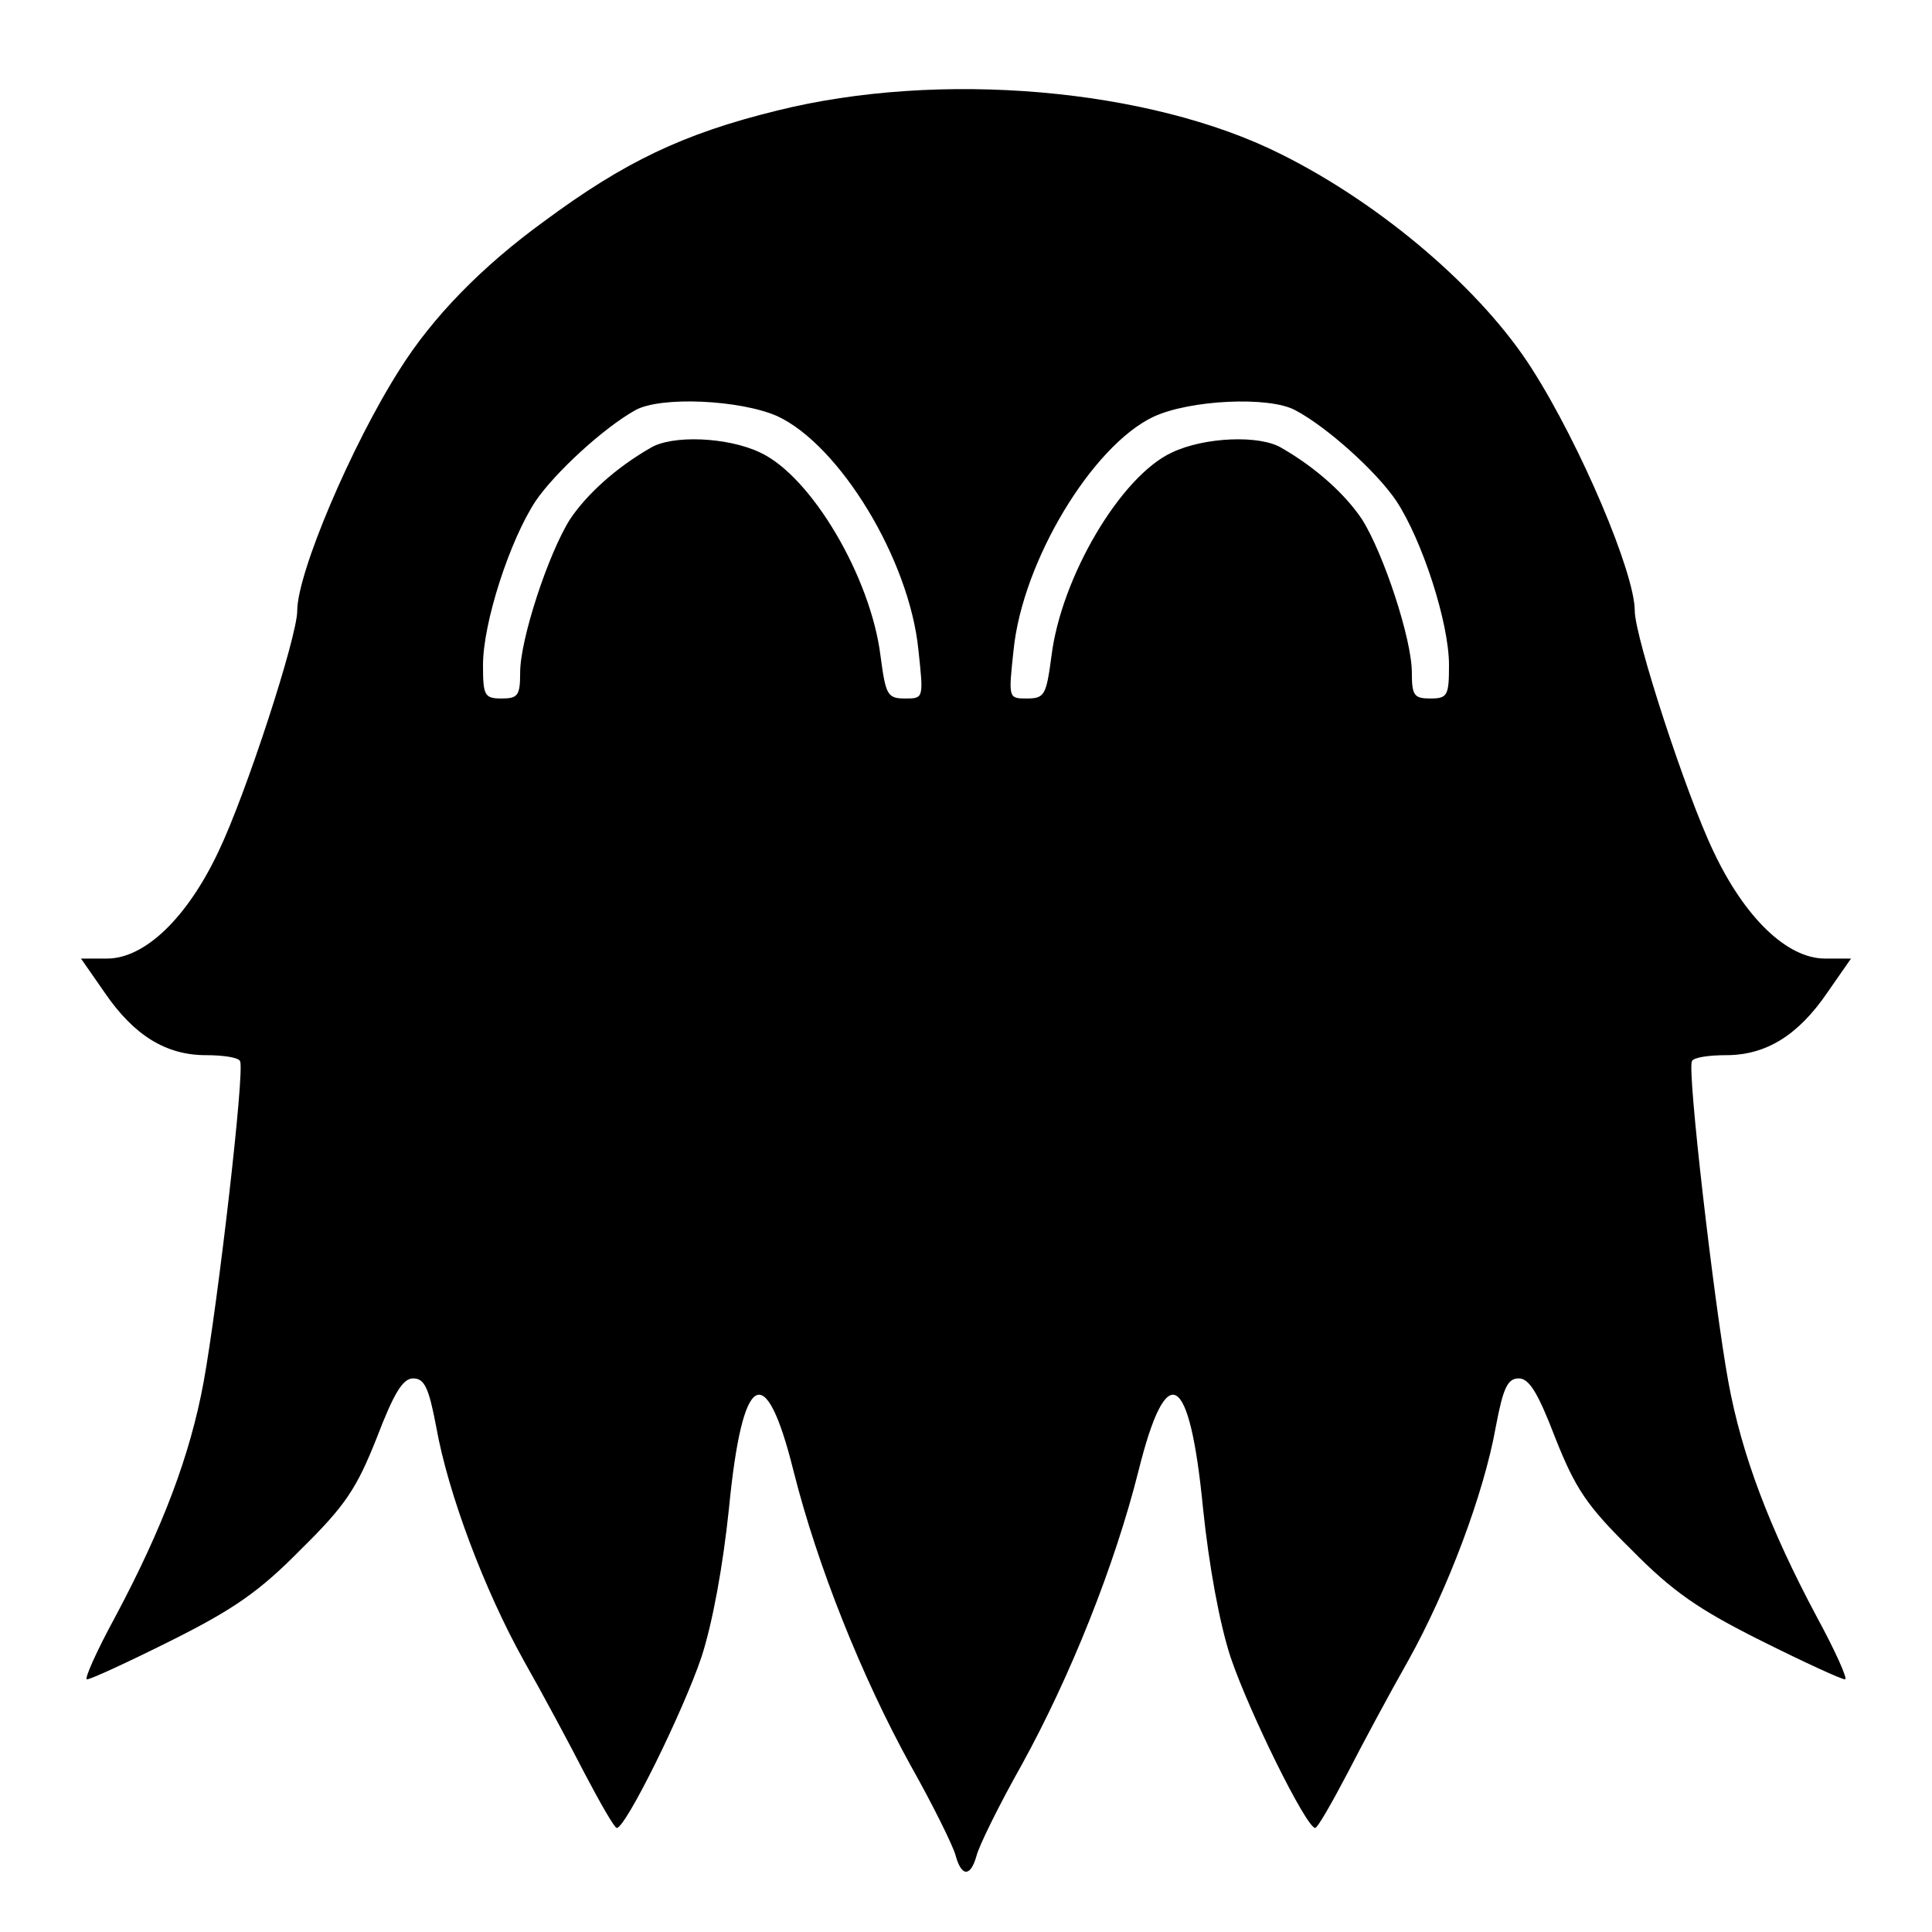
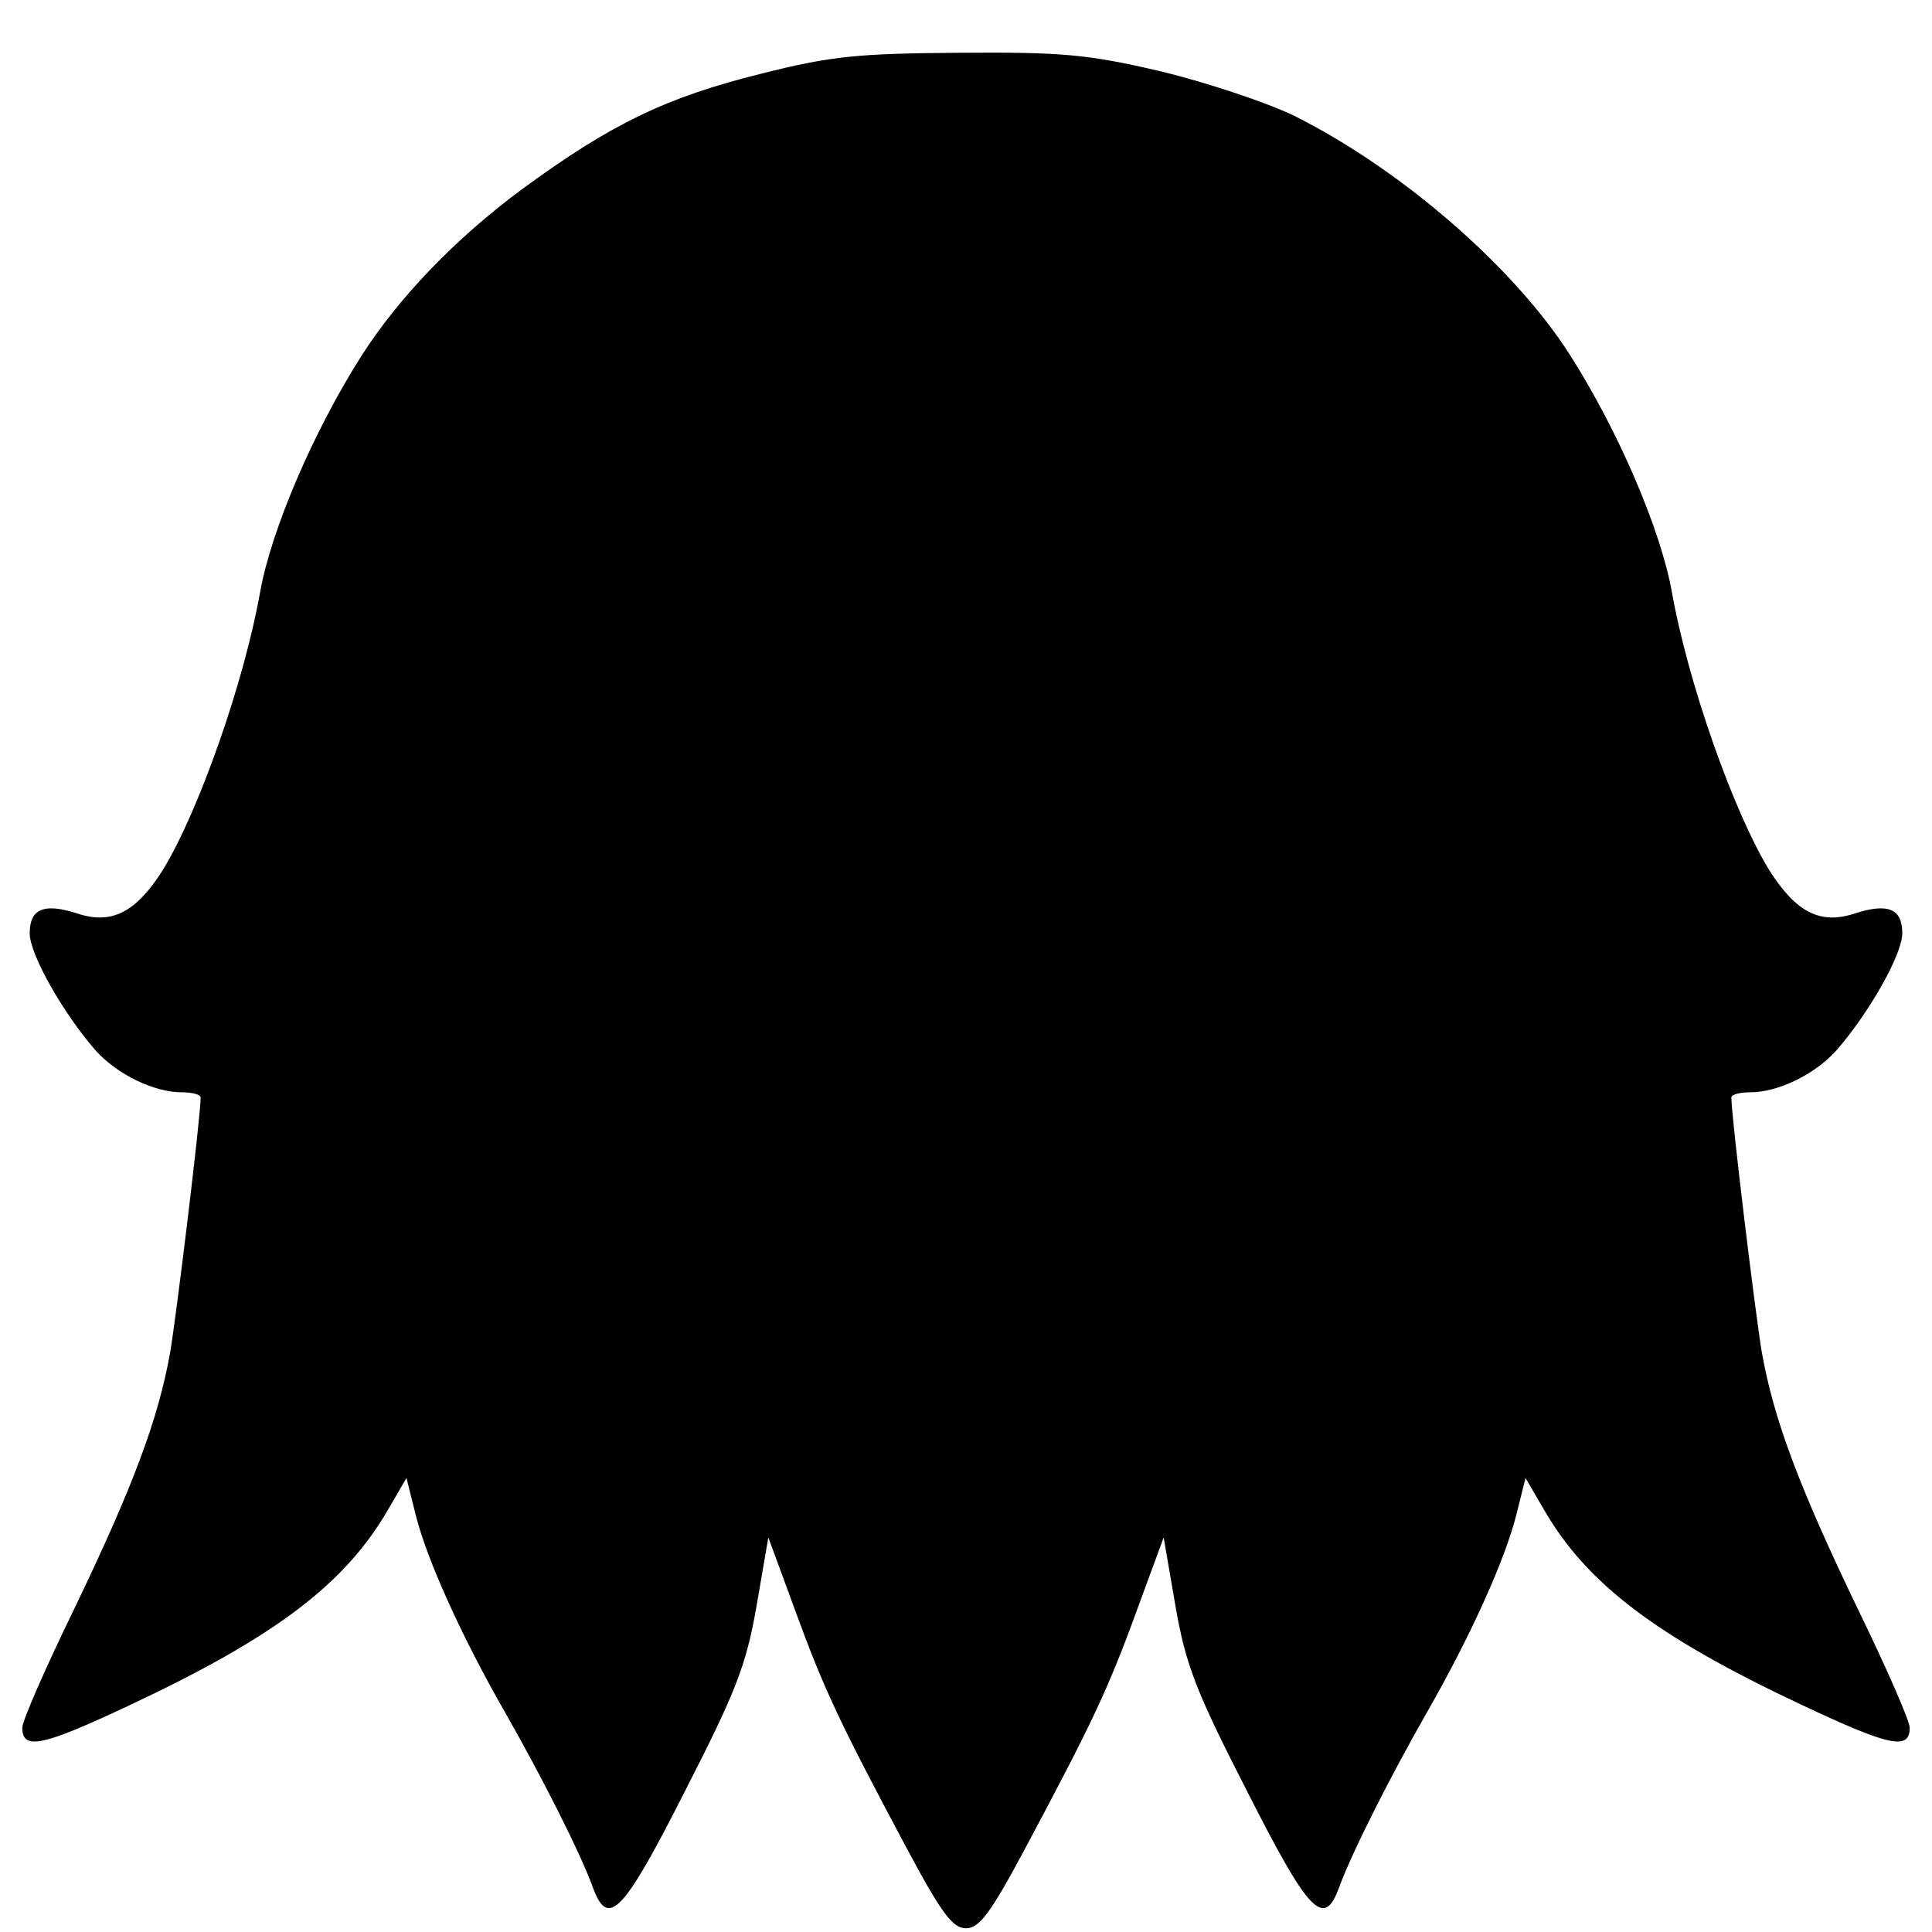
<svg xmlns="http://www.w3.org/2000/svg" version="1.0" width="260pt" height="260pt" viewBox="0 0 260 260" preserveAspectRatio="xMidYMid meet">
  <g transform="translate(0,260) scale(0.1,-0.1)" fill="#000000" stroke="none">
-     <path d="M1045 2451 c-126 -31 -205 -69 -313 -149 -84 -61 -150 -129 -194 -199 -65 -102 -138 -274 -138 -325 0 -35 -69 -247 -106 -324 -42 -89 -99 -144 -150 -144 l-35 0 32 -46 c39 -57 82 -84 136 -84 23 0 44 -3 46 -8 7 -10 -30 -328 -49 -432 -18 -98 -55 -196 -119 -316 -25 -46 -42 -84 -38 -84 5 0 55 23 113 52 84 42 119 66 175 123 60 59 75 82 102 150 23 60 35 80 49 80 15 0 21 -12 31 -65 16 -90 65 -220 118 -315 25 -44 62 -113 82 -152 21 -40 40 -73 43 -73 12 0 89 156 114 230 15 46 29 123 37 200 18 185 49 203 87 50 32 -127 91 -275 157 -395 31 -55 58 -110 61 -122 8 -29 20 -29 28 -1 3 13 30 68 61 123 66 120 125 268 157 395 38 153 69 135 87 -50 8 -77 22 -154 37 -200 25 -74 102 -230 114 -230 3 0 22 33 43 73 20 39 57 108 82 152 53 95 102 225 118 315 10 53 16 65 31 65 14 0 26 -20 49 -80 27 -68 42 -91 102 -150 56 -57 91 -81 175 -123 58 -29 108 -52 113 -52 4 0 -13 38 -38 84 -64 120 -101 218 -119 316 -19 104 -56 422 -49 432 2 5 23 8 46 8 54 0 97 27 136 84 l32 46 -35 0 c-51 0 -108 55 -150 144 -37 77 -106 289 -106 324 0 51 -73 223 -138 325 -67 106 -202 222 -339 290 -176 88 -458 113 -678 58z m1 -411 c84 -39 178 -193 190 -315 7 -65 7 -65 -18 -65 -24 0 -26 5 -33 57 -13 106 -93 242 -162 274 -44 21 -119 24 -148 6 -47 -27 -86 -63 -108 -96 -29 -46 -67 -161 -67 -206 0 -31 -3 -35 -25 -35 -23 0 -25 4 -25 45 0 57 36 168 71 221 26 38 91 98 134 122 34 19 141 14 191 -8z m697 8 c42 -22 109 -82 136 -122 35 -53 71 -164 71 -221 0 -41 -2 -45 -25 -45 -22 0 -25 4 -25 35 0 45 -38 160 -67 206 -22 33 -61 69 -108 96 -29 18 -104 15 -148 -6 -69 -32 -149 -168 -162 -274 -7 -52 -9 -57 -33 -57 -25 0 -25 0 -18 65 12 120 106 275 188 314 49 23 156 28 191 9z" />
+     <path d="M1025 2501 c-129 -32 -203 -68 -323 -156 -89 -66 -165 -145 -215 -223 -65 -102 -122 -235 -137 -319 -21 -119 -82 -294 -131 -374 -36 -57 -69 -74 -116 -58 -44 14 -63 6 -63 -27 0 -29 46 -109 89 -158 29 -32 78 -56 116 -56 14 0 25 -3 25 -7 0 -26 -32 -289 -41 -343 -16 -90 -50 -181 -130 -347 -38 -78 -69 -149 -69 -158 0 -31 27 -25 144 30 196 92 290 163 348 263 l25 43 12 -48 c15 -61 62 -165 121 -268 48 -84 102 -190 119 -238 20 -52 41 -29 123 133 68 133 82 168 96 248 l16 93 36 -98 c39 -107 61 -153 149 -318 48 -90 63 -110 81 -110 18 0 33 20 81 110 88 165 110 211 149 318 l36 98 16 -93 c14 -80 28 -115 96 -248 82 -162 103 -185 123 -133 17 48 71 154 119 238 59 103 106 207 121 268 l12 48 25 -43 c58 -100 152 -171 348 -263 117 -55 144 -61 144 -30 0 9 -31 80 -69 158 -80 166 -114 257 -130 347 -9 54 -41 317 -41 343 0 4 11 7 25 7 38 0 87 24 116 56 43 49 89 129 89 158 0 33 -19 41 -63 27 -47 -16 -80 1 -116 58 -49 80 -110 255 -131 374 -15 84 -72 217 -137 319 -75 118 -227 250 -371 322 -37 18 -118 45 -180 60 -98 23 -133 26 -270 25 -136 -1 -172 -4 -267 -28z" />
  </g>
</svg>
